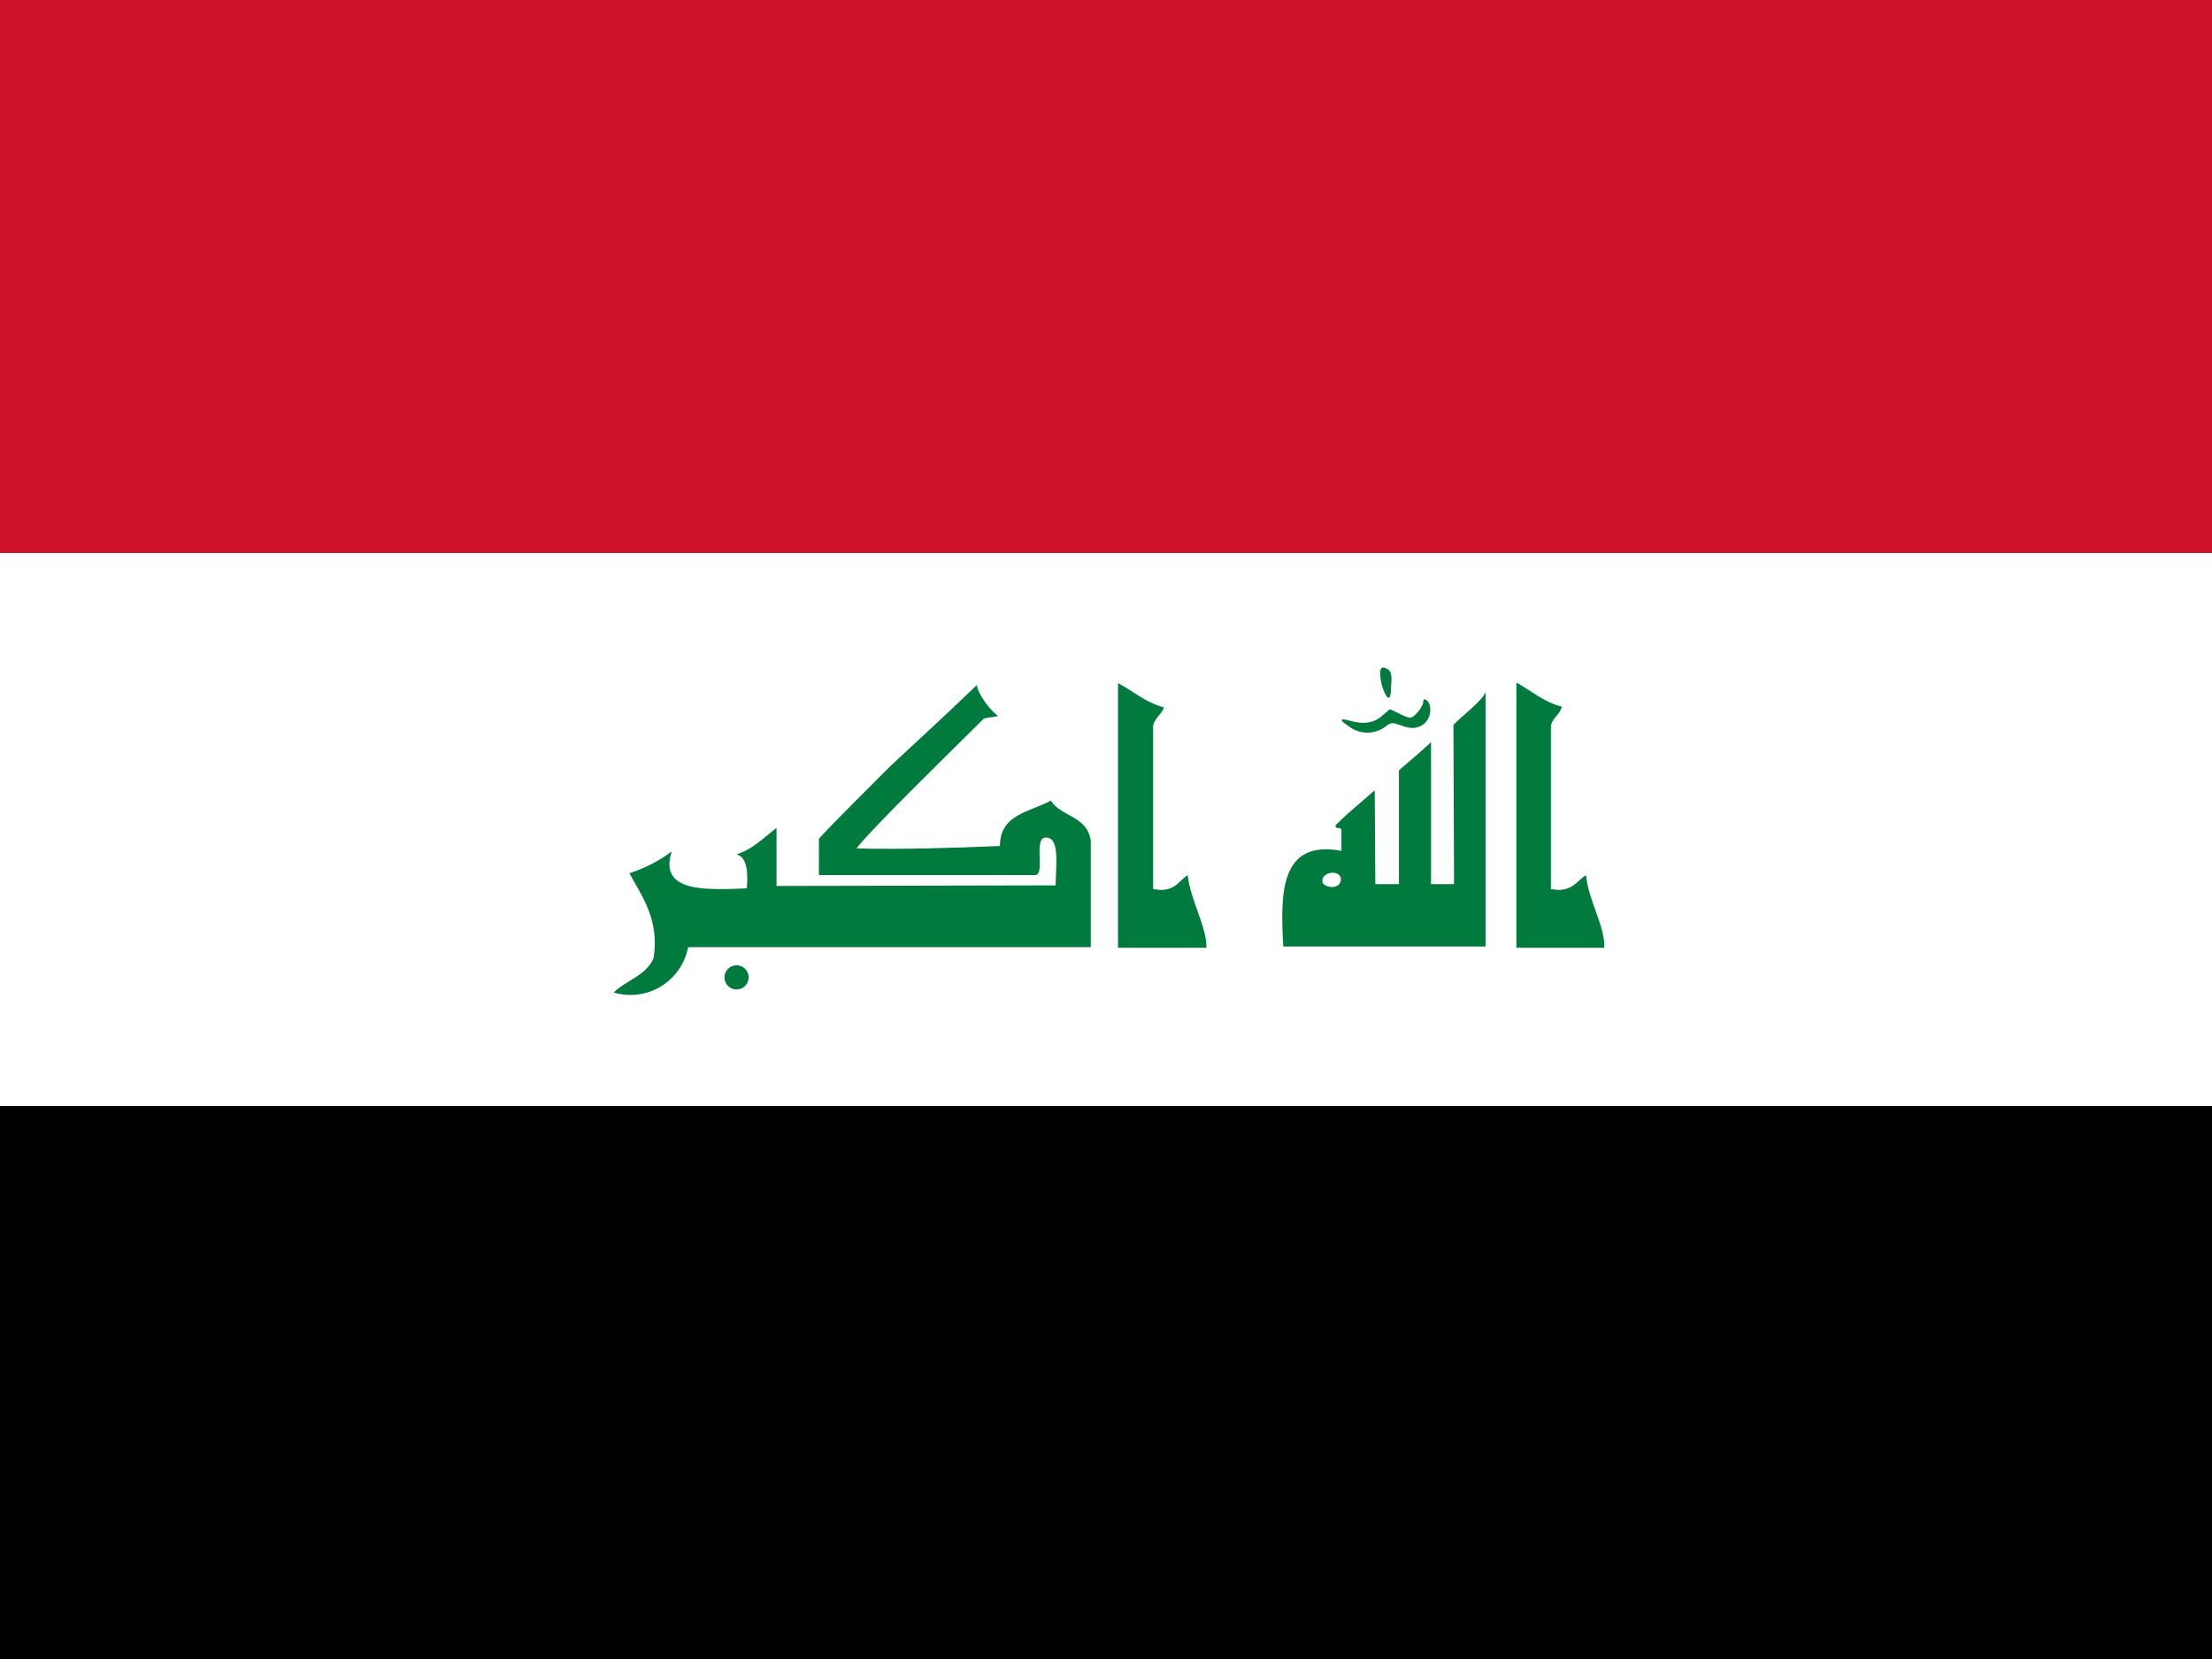
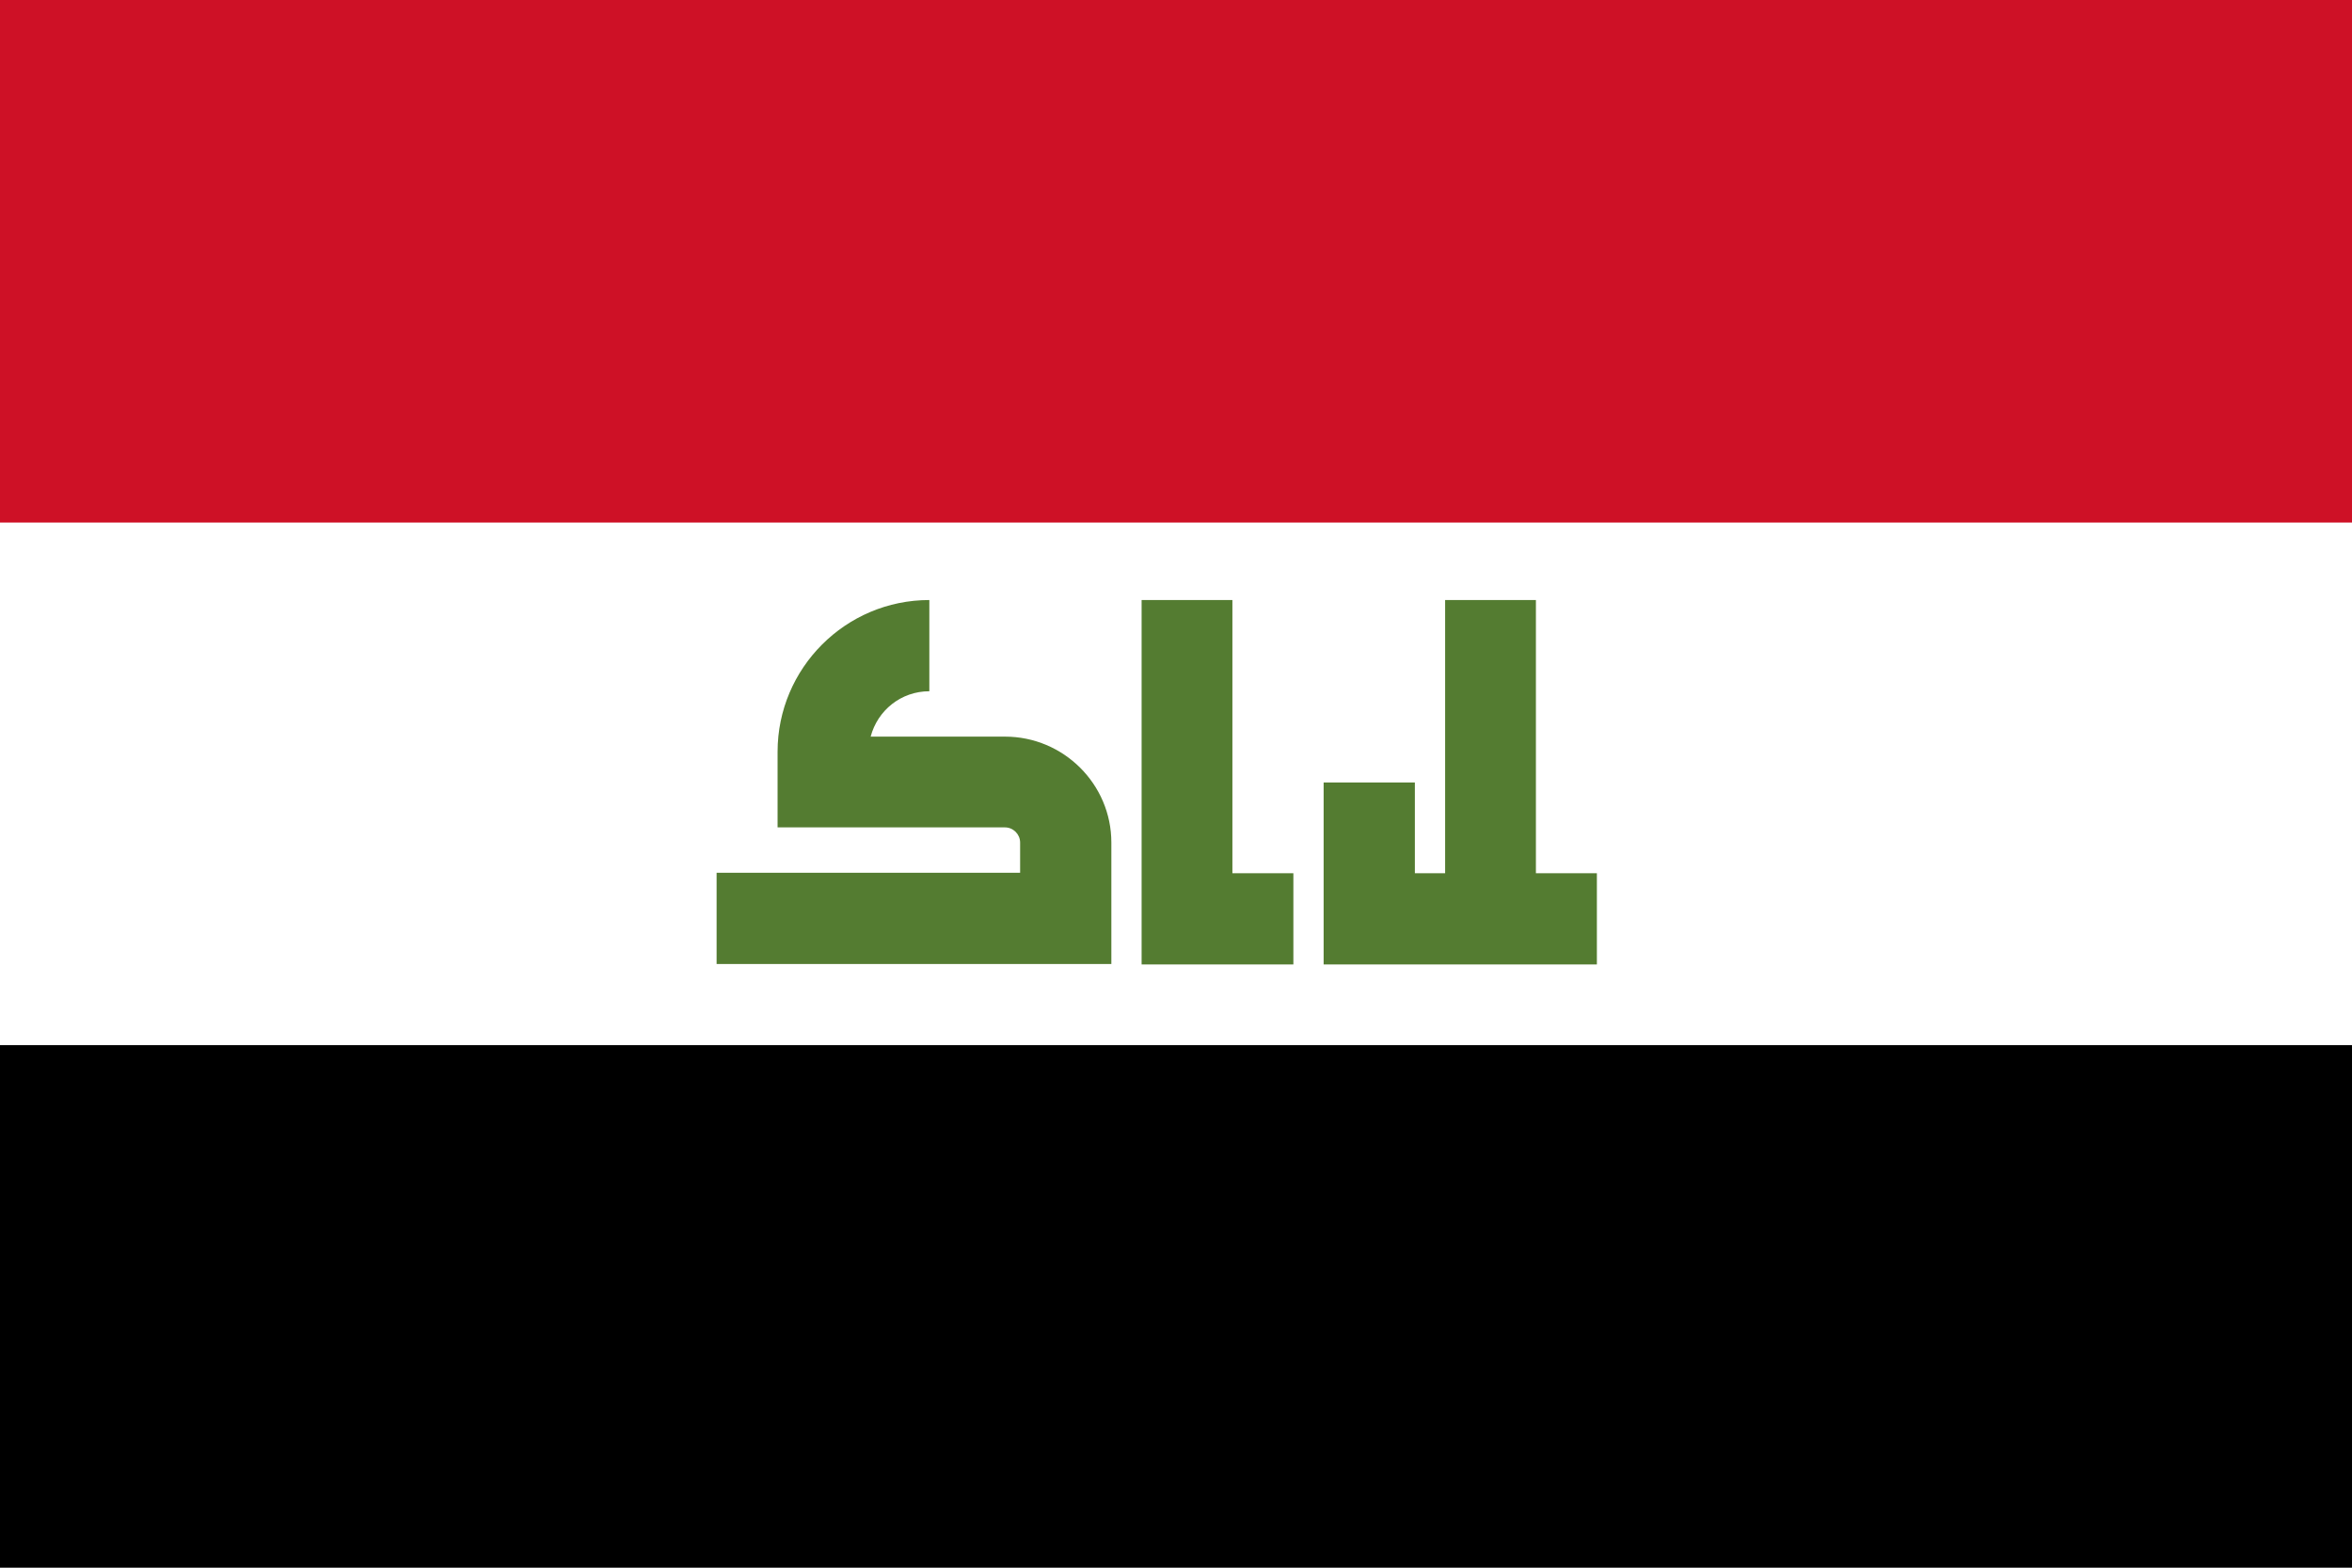
- <svg xmlns="http://www.w3.org/2000/svg" id="flag-icons-iq" viewBox="0 0 640 480">
-   <path fill="#fff" d="M0 160h640v160H0z" />
-   <path fill="#ce1126" d="M0 0h640v160H0z" />
-   <path fill="#000001" d="M0 320h640v160H0z" />
-   <g fill="#007a3d" transform="translate(-179.3 -92.8)scale(1.75182)">
-     <path d="m325.5 173.2-1.4-1q-.6-.7 1.2-.2 3.3 1 5.3-.8l1.3-1.1 1.5.7q1.5.8 2 .7c.7-.2 2.1-2 2-2.6 0-.7.6-.5 1 .3.6 1.6-.3 3.5-2 3.9q-1 .3-2.6-.3c-1.4-.5-1.7-.5-2.4 0a5 5 0 0 1-5.9.4m5.8-5.3a8 8 0 0 1-1-4q.1-.9.8-.6c1 .3 1.2 1 1 3q0 2.7-.8 1.6m-67.6-1.9c-.1 1.3 2.4 4.6 3.5 5.2-.8.3-1.7.2-2.4.5-4 4-18.4 18-21 21.4 7.8.2 16.4-.1 23.7-.4 0-5.3 5-5.6 8.4-7.5 1.7 2.7 6 2.5 6.6 6.6v17.6H216a9.7 9.7 0 0 1-12.3 7.5c2-2 5.4-2.8 6.6-5.7 1-6.4-2-10.3-4-14a24 24 0 0 0 7-3.6c-2.3 7 6.2 6.3 12.4 6.1.2-2.4.1-5.2-1.7-5.6 2.3-.9 2.7-1.2 6.6-4.4v9.6l46.1-.1c0-3 .8-7.9-1.6-7.9-2.2 0 0 6.2-1.8 6.2h-35.7v-6c1.5-1.6 1.3-1.5 11.6-11.8 1-1 8.3-7.6 14.6-13.7zm89.1-.3c2.5 1.4 4.5 3.2 7.5 4-.3 1.3-1.5 1.8-1.8 3.1v27c3.4.7 4.2-1.3 5.8-2.3.4 4.3 3.2 8.5 3 12h-14.5zm-19.4 14.5s5.3-4.5 5.3-4.7V199h3.8l-.1-26.3c1.5-1.6 4.6-3.8 5.3-5.4v42h-33.4c-.5-8.7-.6-17.7 9.6-15.8V190c-.3-.6-.9.1-1-.7 1.6-1.6 2.1-2 6.5-5.8l.1 15.5h3.9zm-12.6 18.6c.7 1 3.2 1 3-.8-.3-1.5-3.5-1-3 .8" />
-     <circle cx="224" cy="214.4" r="2" />
-     <path d="M287 165.8c2.5 1.3 4.5 3.2 7.6 4-.4 1.2-1.5 1.7-1.8 3v27c3.4.7 4.1-1.2 5.7-2.3.5 4.3 3.2 8.6 3.1 12H287z" />
+ <svg xmlns="http://www.w3.org/2000/svg" version="1.1" viewBox="0 0 513 342">
+   <rect y="0" fill="#FFFFFF" width="513" height="342" />
+   <rect y="0" fill="#CE1126" width="513" height="114" />
+   <rect y="228" fill="#000" width="513" height="114" />
+   <g fill="#547C31">
+     <path d="M219.2,160.7c-0.1,0-0.2,0-0.2,0l0,0h-29.1c1.5-5.7,6.6-9.9,12.8-9.9v-19.9c-18.3,0-33.1,14.9-33.1,33.1v16.2   v0.3H219c0.1,0,0.2,0,0.2,0c1.8,0,3.3,1.5,3.3,3.3v6.6h-66.2v19.9h86.1v-26.5C242.4,171.1,232,160.7,219.2,160.7z" />
+     <polygon points="268.8,190.5 268.8,130.9 249,130.9 249,210.4 282.1,210.4 282.1,190.5  " />
+     <polygon points="335,190.5 335,130.9 315.2,130.9 315.2,190.5 308.6,190.5 308.6,170.7 288.7,170.7 288.7,210.4   348.3,210.4 348.3,190.5  " />
  </g>
</svg>
